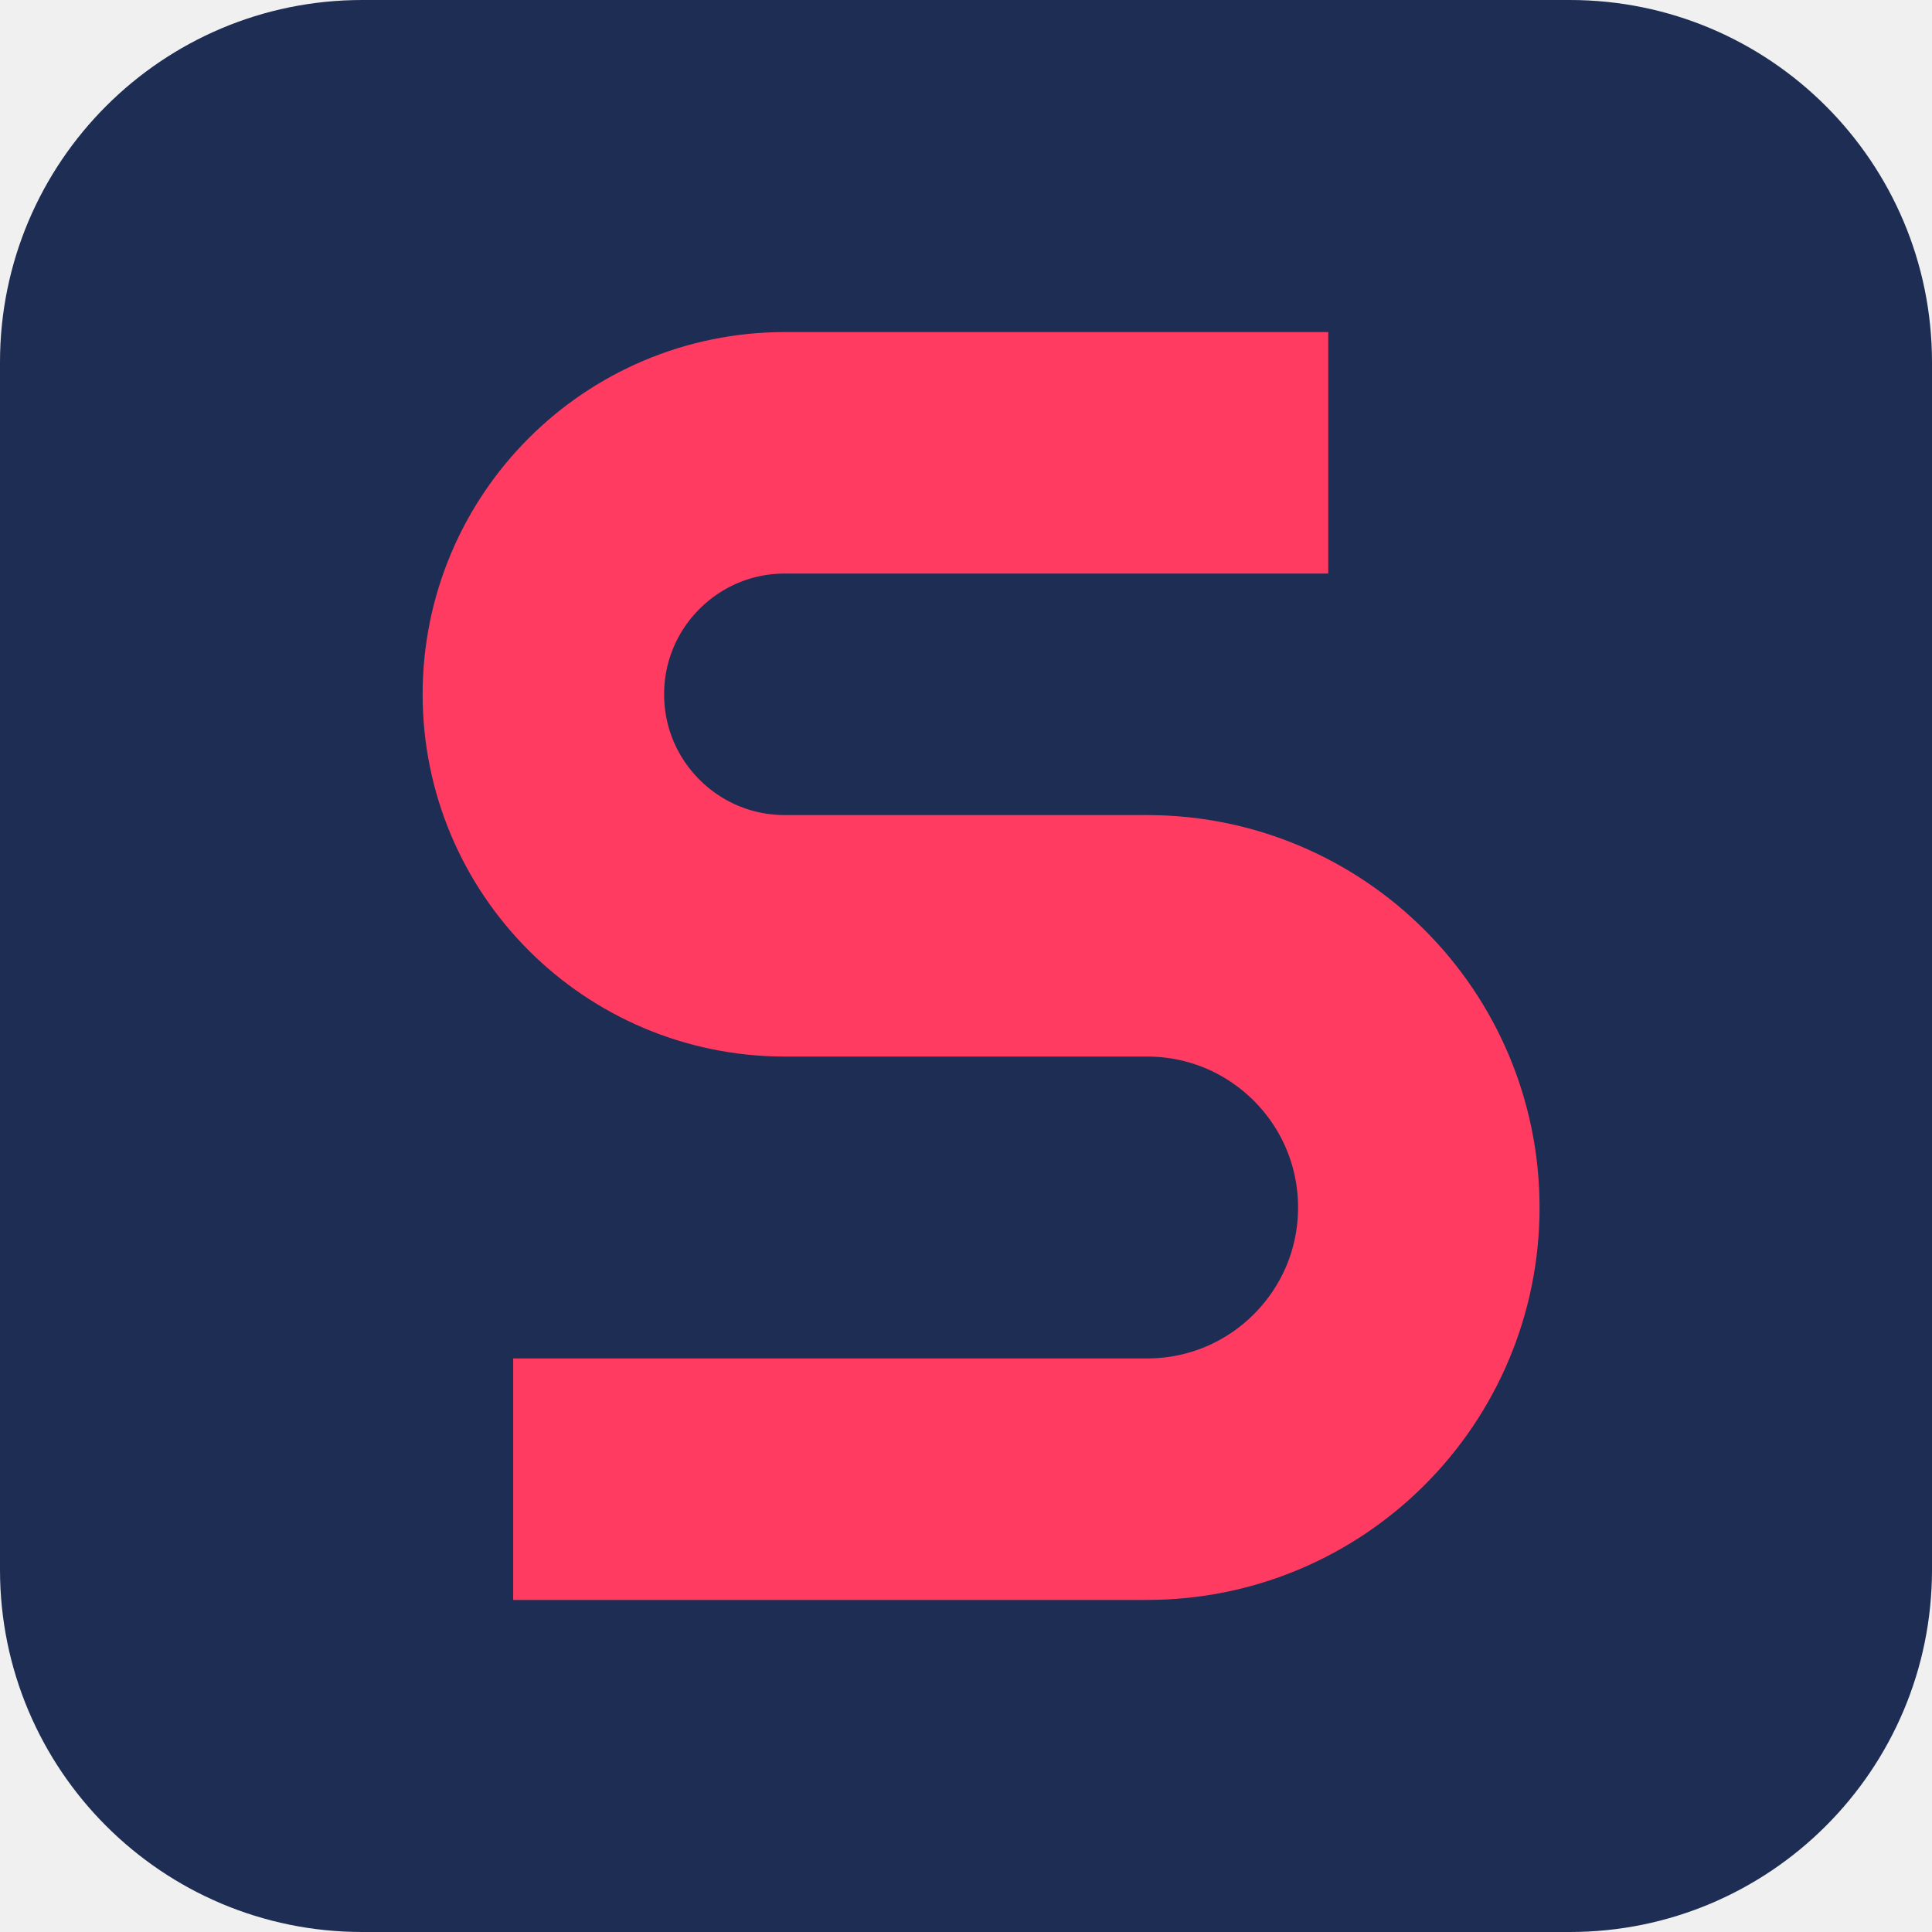
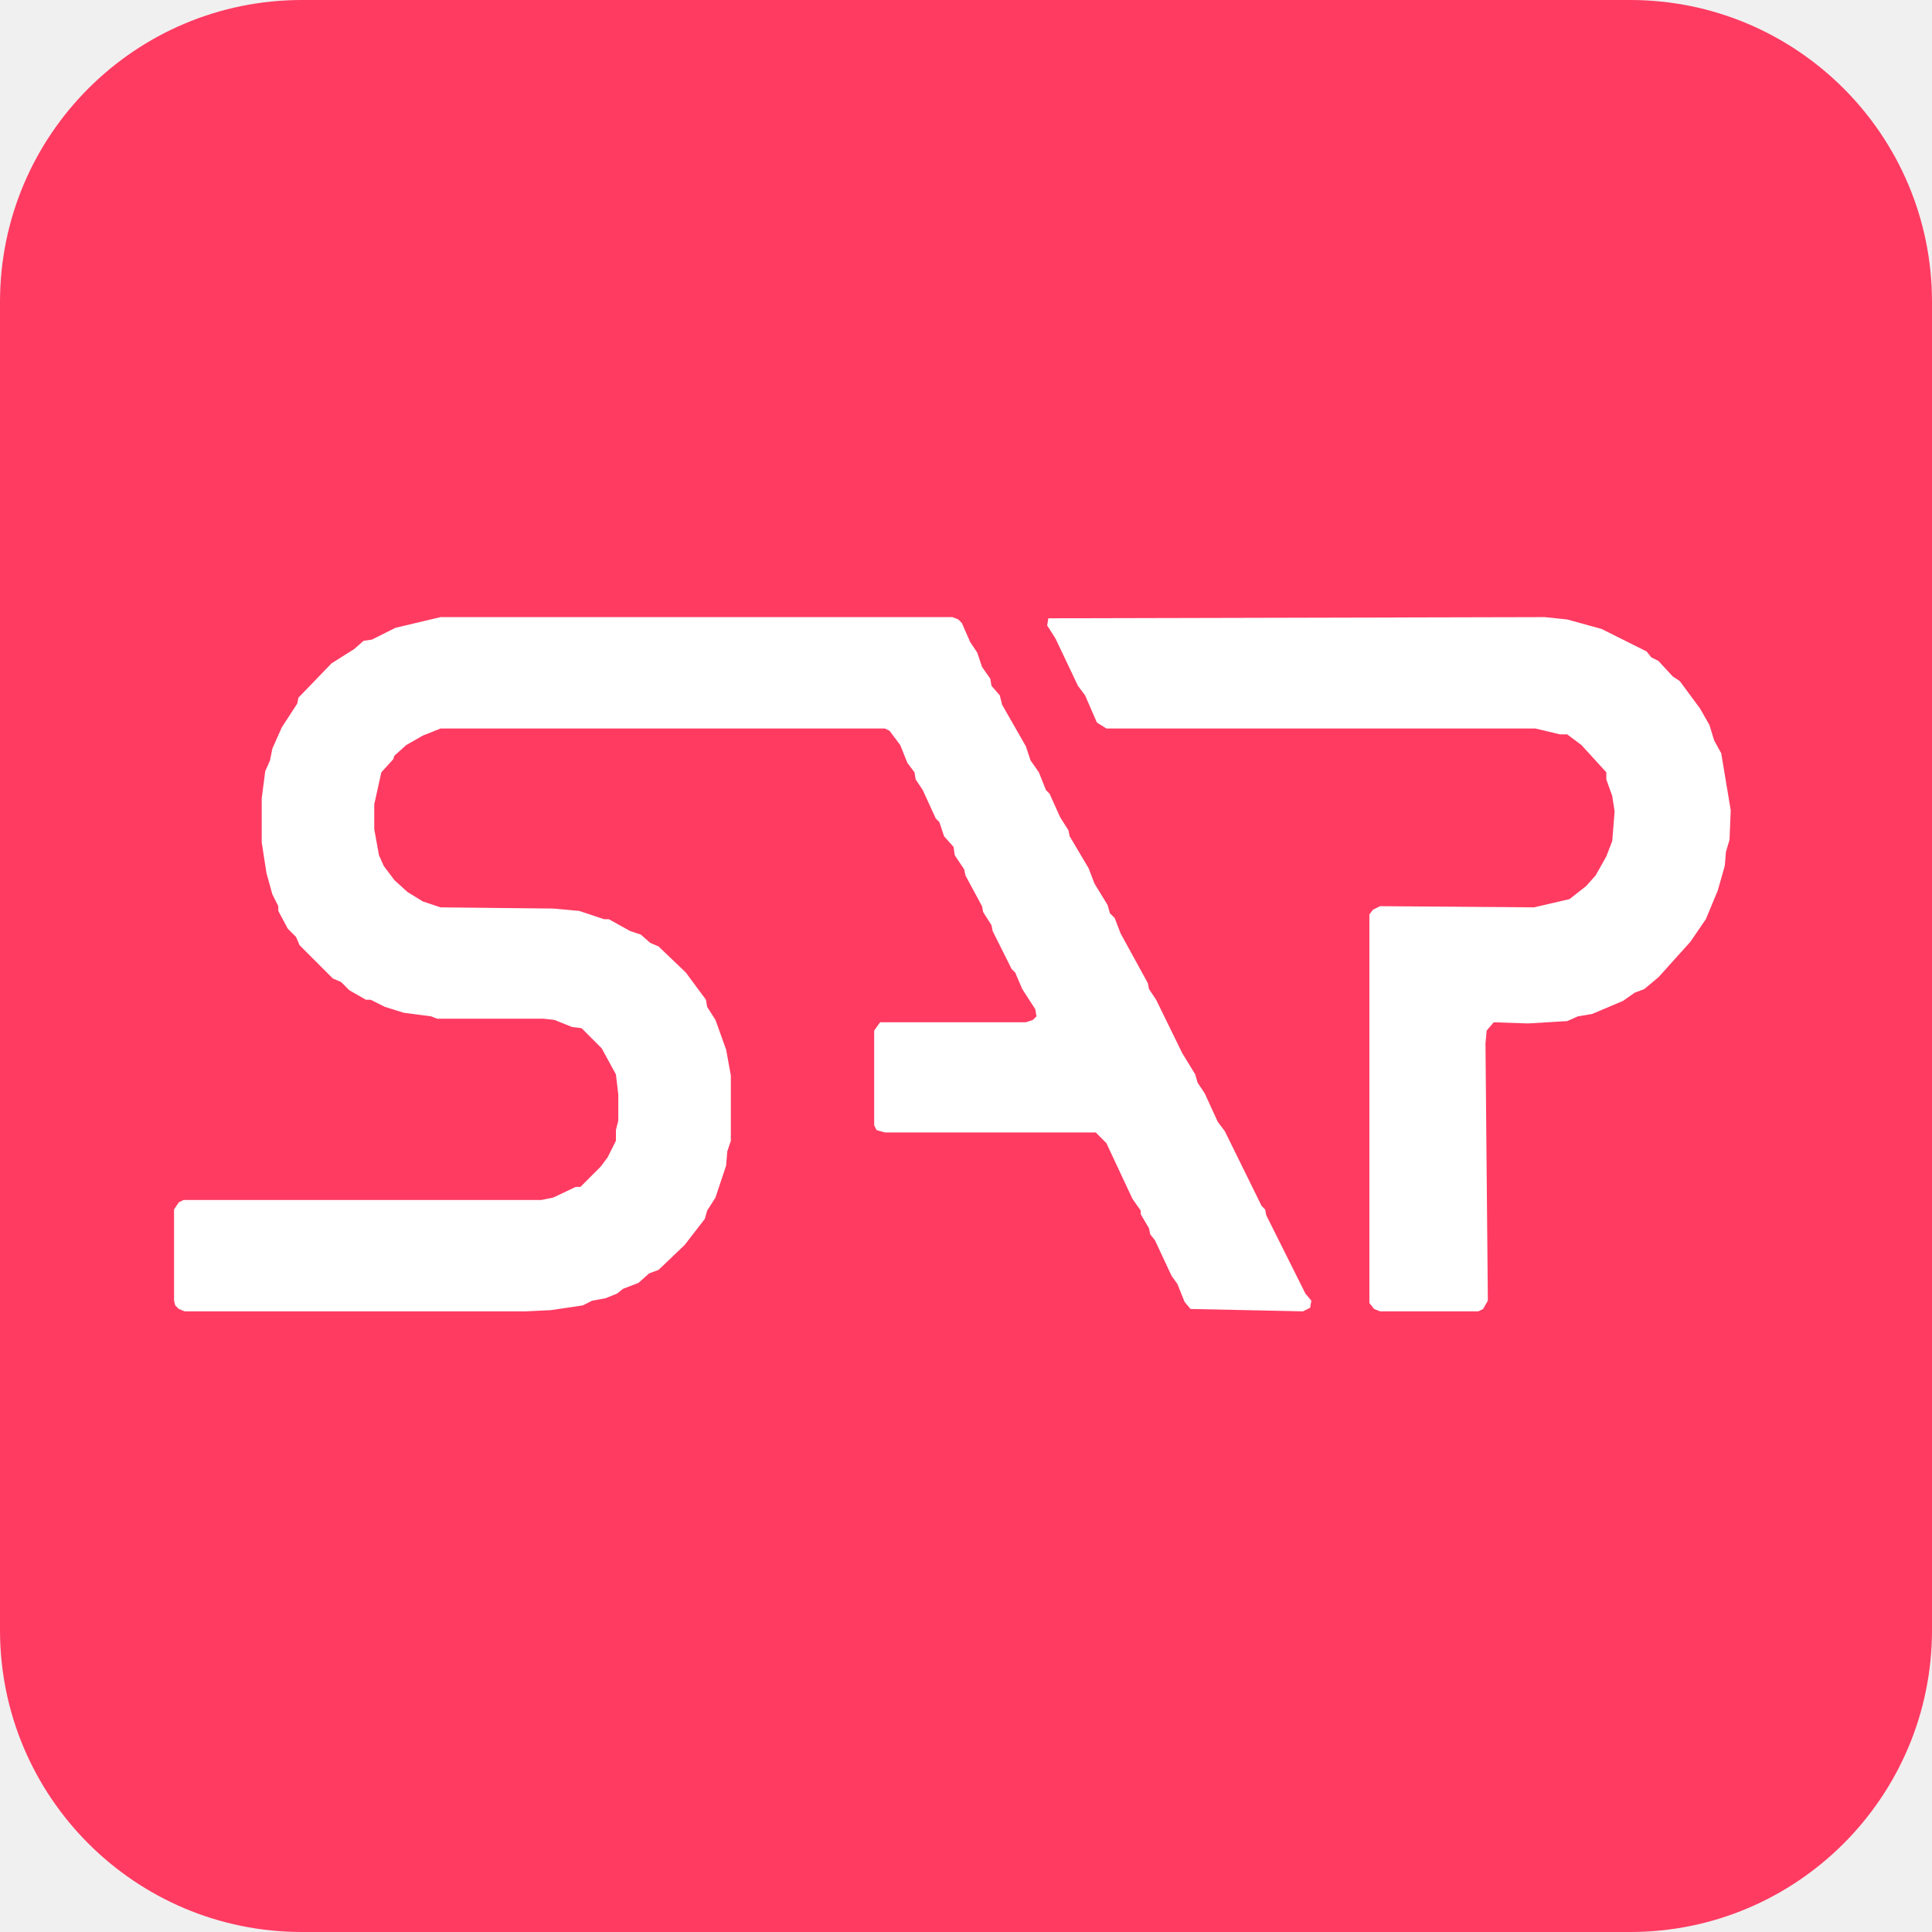
<svg xmlns="http://www.w3.org/2000/svg" viewBox="0 0 64 64">
-   <rect width="64" height="64" rx="12" fill="#1e2d53" />
-   <path d="M44 15H26a8 8 0 0 0 0 16h12a9 9 0 0 1 0 18H17" stroke="#ff3b62" stroke-width="8" fill="none" />
+   <rect width="64" height="64" rx="10" fill="#ff3b62" />
+   <svg x="5" y="19.75" width="54" height="24.5" viewBox="42 78 172 78">
+     <g fill="#fff" fill-rule="evenodd">
+       <path d="M136.688,80.312L136.562,81.062L137.438,82.438L139.812,87.438L140.562,88.438L141.812,91.312L142.812,91.938L188.062,91.938L190.688,92.562L191.438,92.562L192.938,93.688L195.562,96.562L195.562,97.312L196.188,99.062L196.438,100.688L196.188,103.812L195.562,105.438L194.438,107.438L193.438,108.562L191.688,109.938L187.938,110.812L171.688,110.688L170.938,111.062L170.562,111.562L170.562,152.562L171.062,153.188L171.688,153.438L182.062,153.438L182.562,153.188L183.062,152.312L182.812,125.188L182.938,123.812L183.688,122.938L187.312,123.062L191.438,122.812L192.562,122.312L194.062,122.062L197.312,120.688L198.562,119.812L199.562,119.438L201.062,118.188L204.438,114.438L206.062,112.062L207.312,109.062L208.062,106.438L208.188,104.938L208.562,103.688L208.688,100.562L207.688,94.562L206.938,93.188L206.438,91.562L205.438,89.812L203.312,86.938L202.562,86.438L201.062,84.812L200.312,84.438L199.812,83.812L195.062,81.438L191.438,80.438L189.062,80.188Z" />
+       <path d="M57.562,88.688L57.438,89.312L55.812,91.812L54.812,94.062L54.562,95.312L54.062,96.438L53.688,99.312L53.688,103.938L54.188,107.188L54.812,109.438L55.438,110.688L55.438,111.188L56.438,113.062L57.312,113.938L57.688,114.812L61.188,118.312L62.062,118.688L62.938,119.562L64.688,120.562L65.188,120.562L66.688,121.312L68.688,121.938L71.562,122.312L72.188,122.562L83.438,122.562L84.562,122.688L86.438,123.438L87.438,123.562L89.562,125.688L91.062,128.438L91.312,130.562L91.312,133.312L91.062,134.312L91.062,135.438L90.188,137.188L89.438,138.188L87.312,140.312L86.812,140.312L84.438,141.438L83.188,141.688L45.438,141.688L44.938,141.938L44.438,142.688L44.438,152.312L44.562,152.812L44.938,153.188L45.562,153.438L81.562,153.438L84.188,153.312L87.562,152.812L88.562,152.312L89.938,152.062L91.188,151.562L91.812,151.062L93.438,150.438L94.562,149.438L95.562,149.062L98.312,146.438L100.438,143.688L100.688,142.812L101.562,141.438L102.688,138.062L102.812,136.562L103.188,135.438L103.188,128.562L102.688,125.812L101.562,122.688L100.688,121.312L100.562,120.562L98.438,117.688L95.562,114.938L94.688,114.562L93.688,113.688L92.562,113.312L90.312,112.062L89.812,112.062L87.188,111.188L84.438,110.938L72.562,110.812L70.688,110.188L69.062,109.188L67.688,107.938L66.562,106.438L66.062,105.312L65.562,102.562L65.562,99.938L66.312,96.562L67.562,95.188L67.688,94.812L68.938,93.688L70.688,92.688L72.562,91.938L119.438,91.938L119.938,92.188L121.062,93.688L121.812,95.562L122.562,96.562L122.688,97.312L123.438,98.438L124.812,101.438L125.188,101.812L125.688,103.312L126.688,104.438L126.812,105.312L127.812,106.812L127.938,107.438L129.688,110.688L129.812,111.312L130.688,112.688L130.812,113.312L132.812,117.312L133.188,117.688L133.938,119.438L135.312,121.562L135.438,122.312L135.062,122.688L134.312,122.938L118.938,122.938L118.312,123.812L118.312,133.812L118.562,134.312L119.438,134.562L141.688,134.562L142.812,135.688L145.562,141.562L146.438,142.812L146.438,143.188L147.312,144.688L147.438,145.312L147.938,145.938L149.688,149.688L150.312,150.562L151.062,152.438L151.688,153.188L163.562,153.438L164.312,153.062L164.438,152.312L163.812,151.562L159.688,143.312L159.562,142.688L159.188,142.312L155.312,134.438L154.562,133.438L153.188,130.438L152.438,129.312L152.188,128.438L150.812,126.188L148.062,120.562L147.312,119.438L147.188,118.812L144.312,113.562L143.688,111.938L143.188,111.438L142.938,110.562L141.562,108.312L140.938,106.688L138.938,103.312L138.812,102.688L137.938,101.312L136.812,98.812L136.438,98.438L135.688,96.562L134.812,95.312L134.312,93.812L131.812,89.438L131.562,88.438L130.688,87.438L130.562,86.688L129.688,85.438L129.188,83.938L128.438,82.812L127.562,80.812L127.188,80.438L126.562,80.188L72.562,80.188L67.812,81.312L65.312,82.562L64.438,82.688L63.438,83.562L61.062,85.062Z" />
+     </g>
+   </svg>
</svg>
